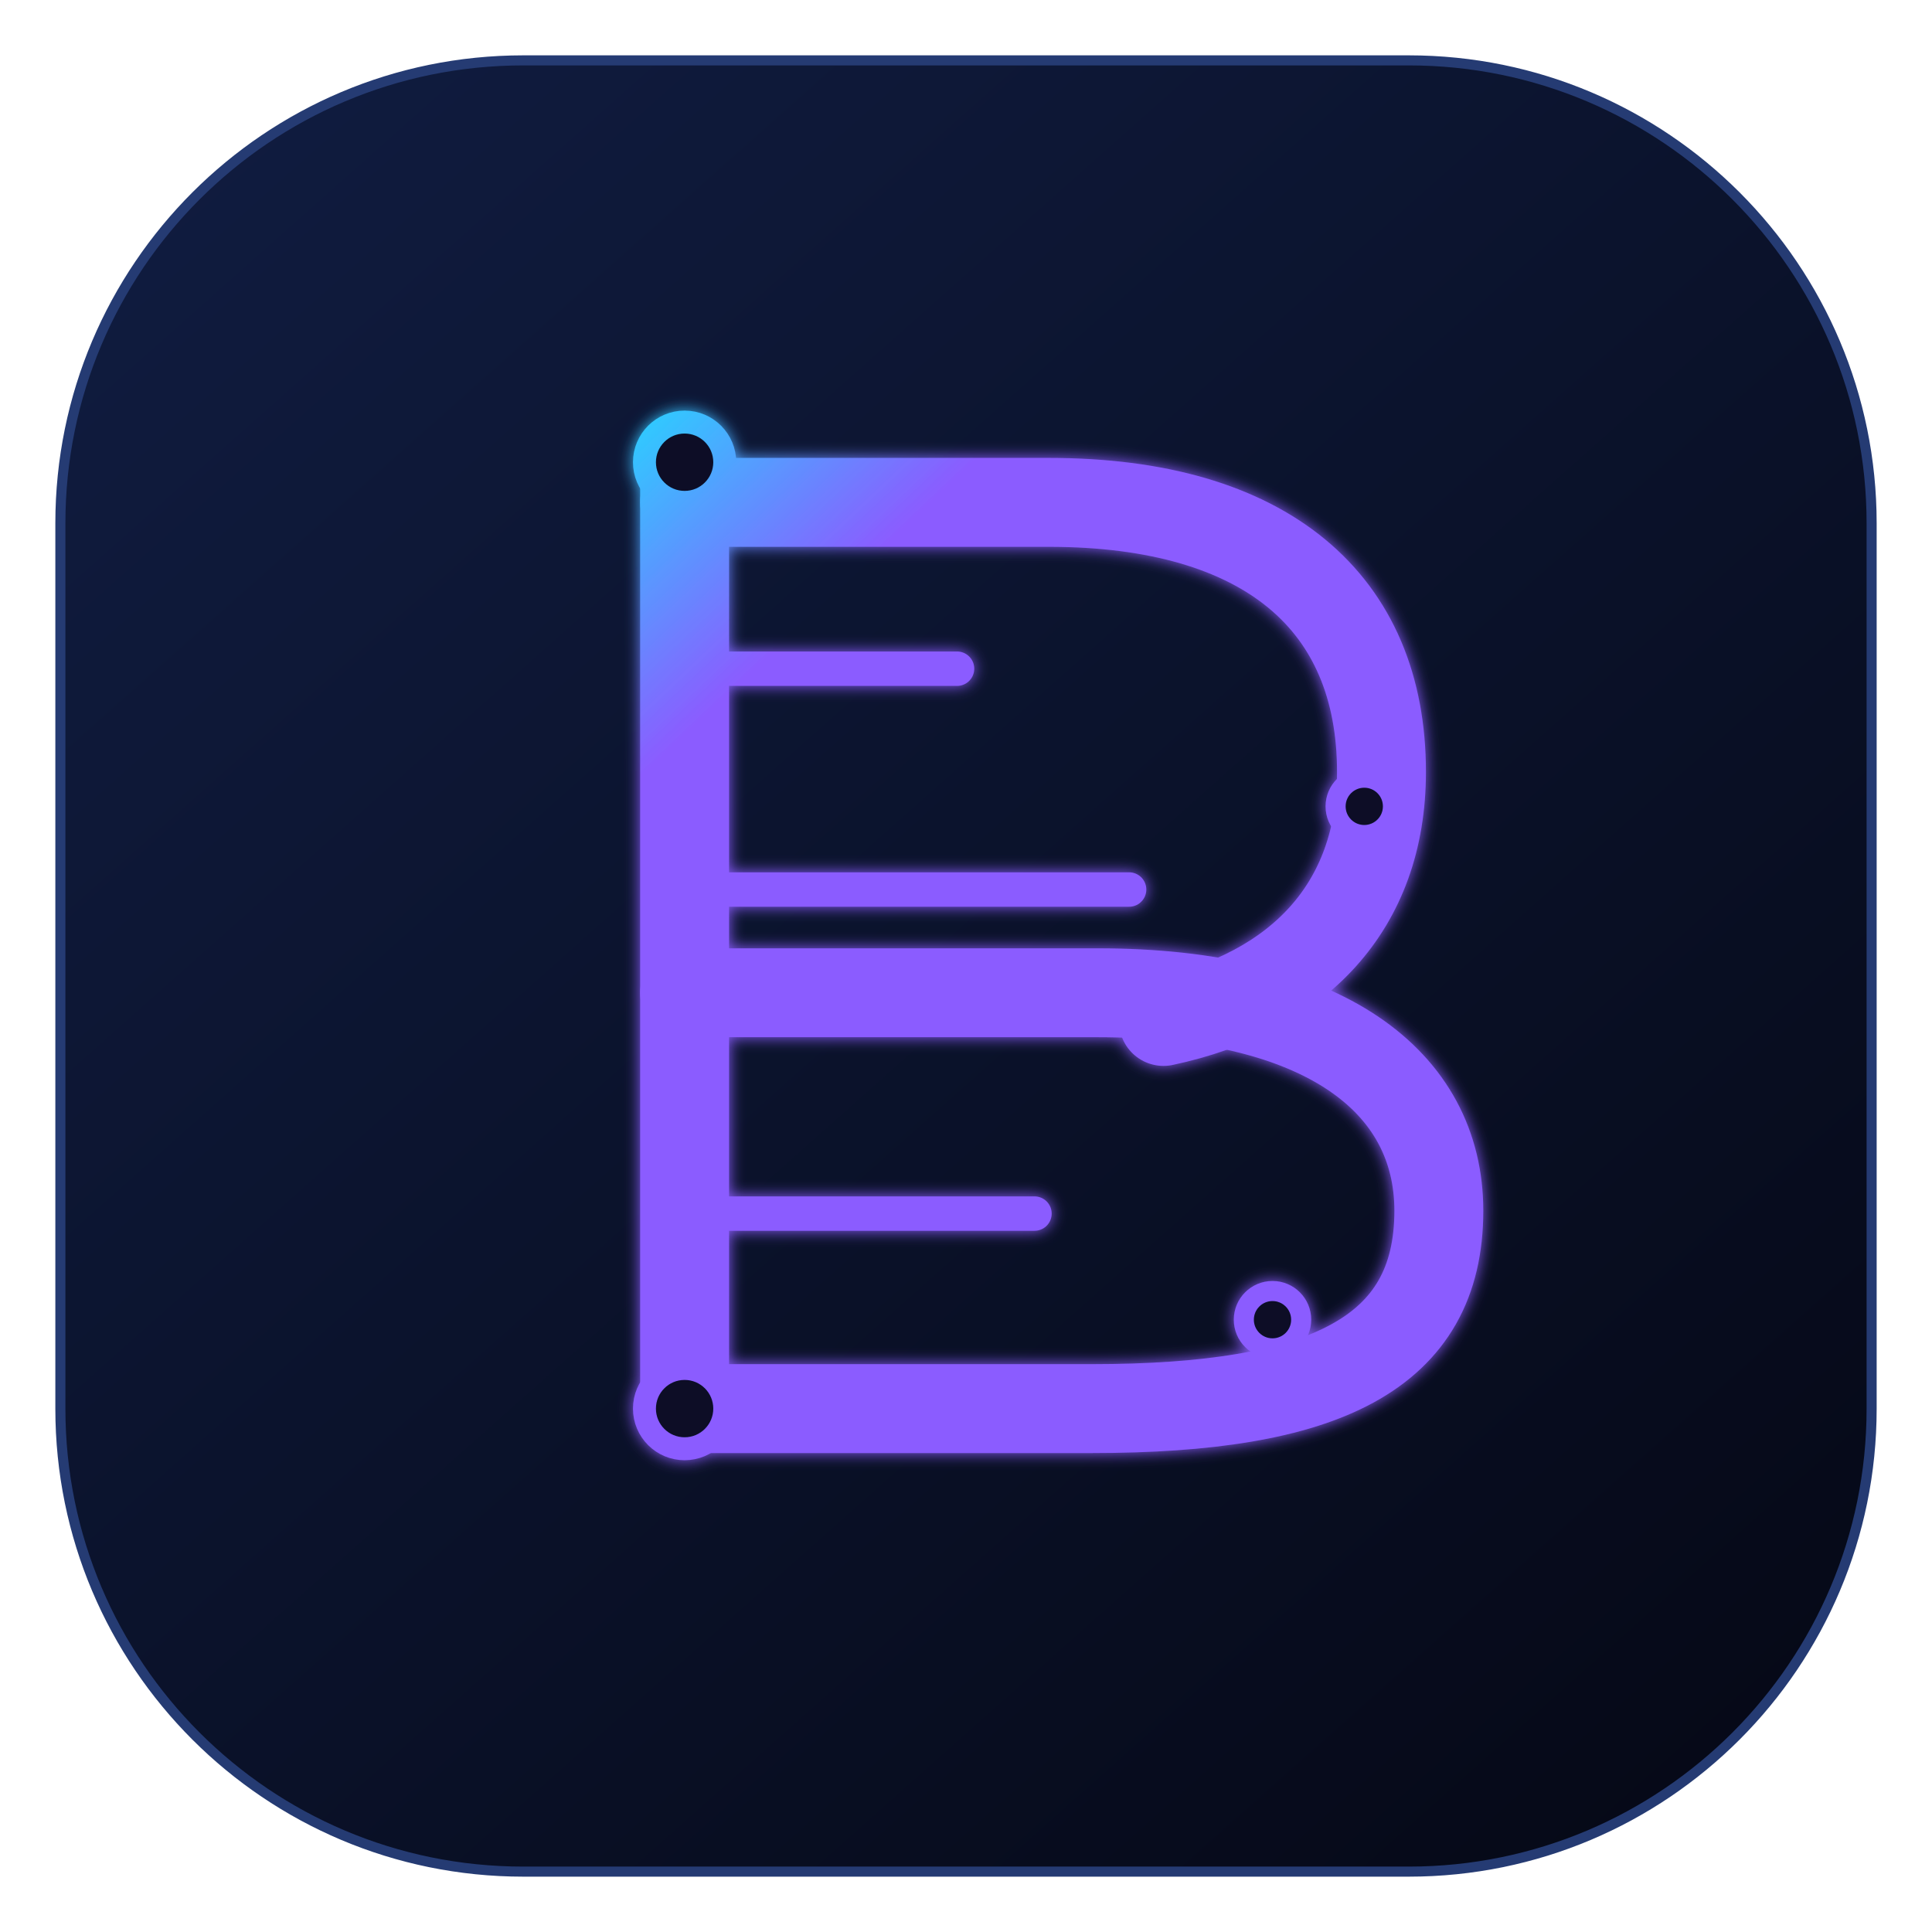
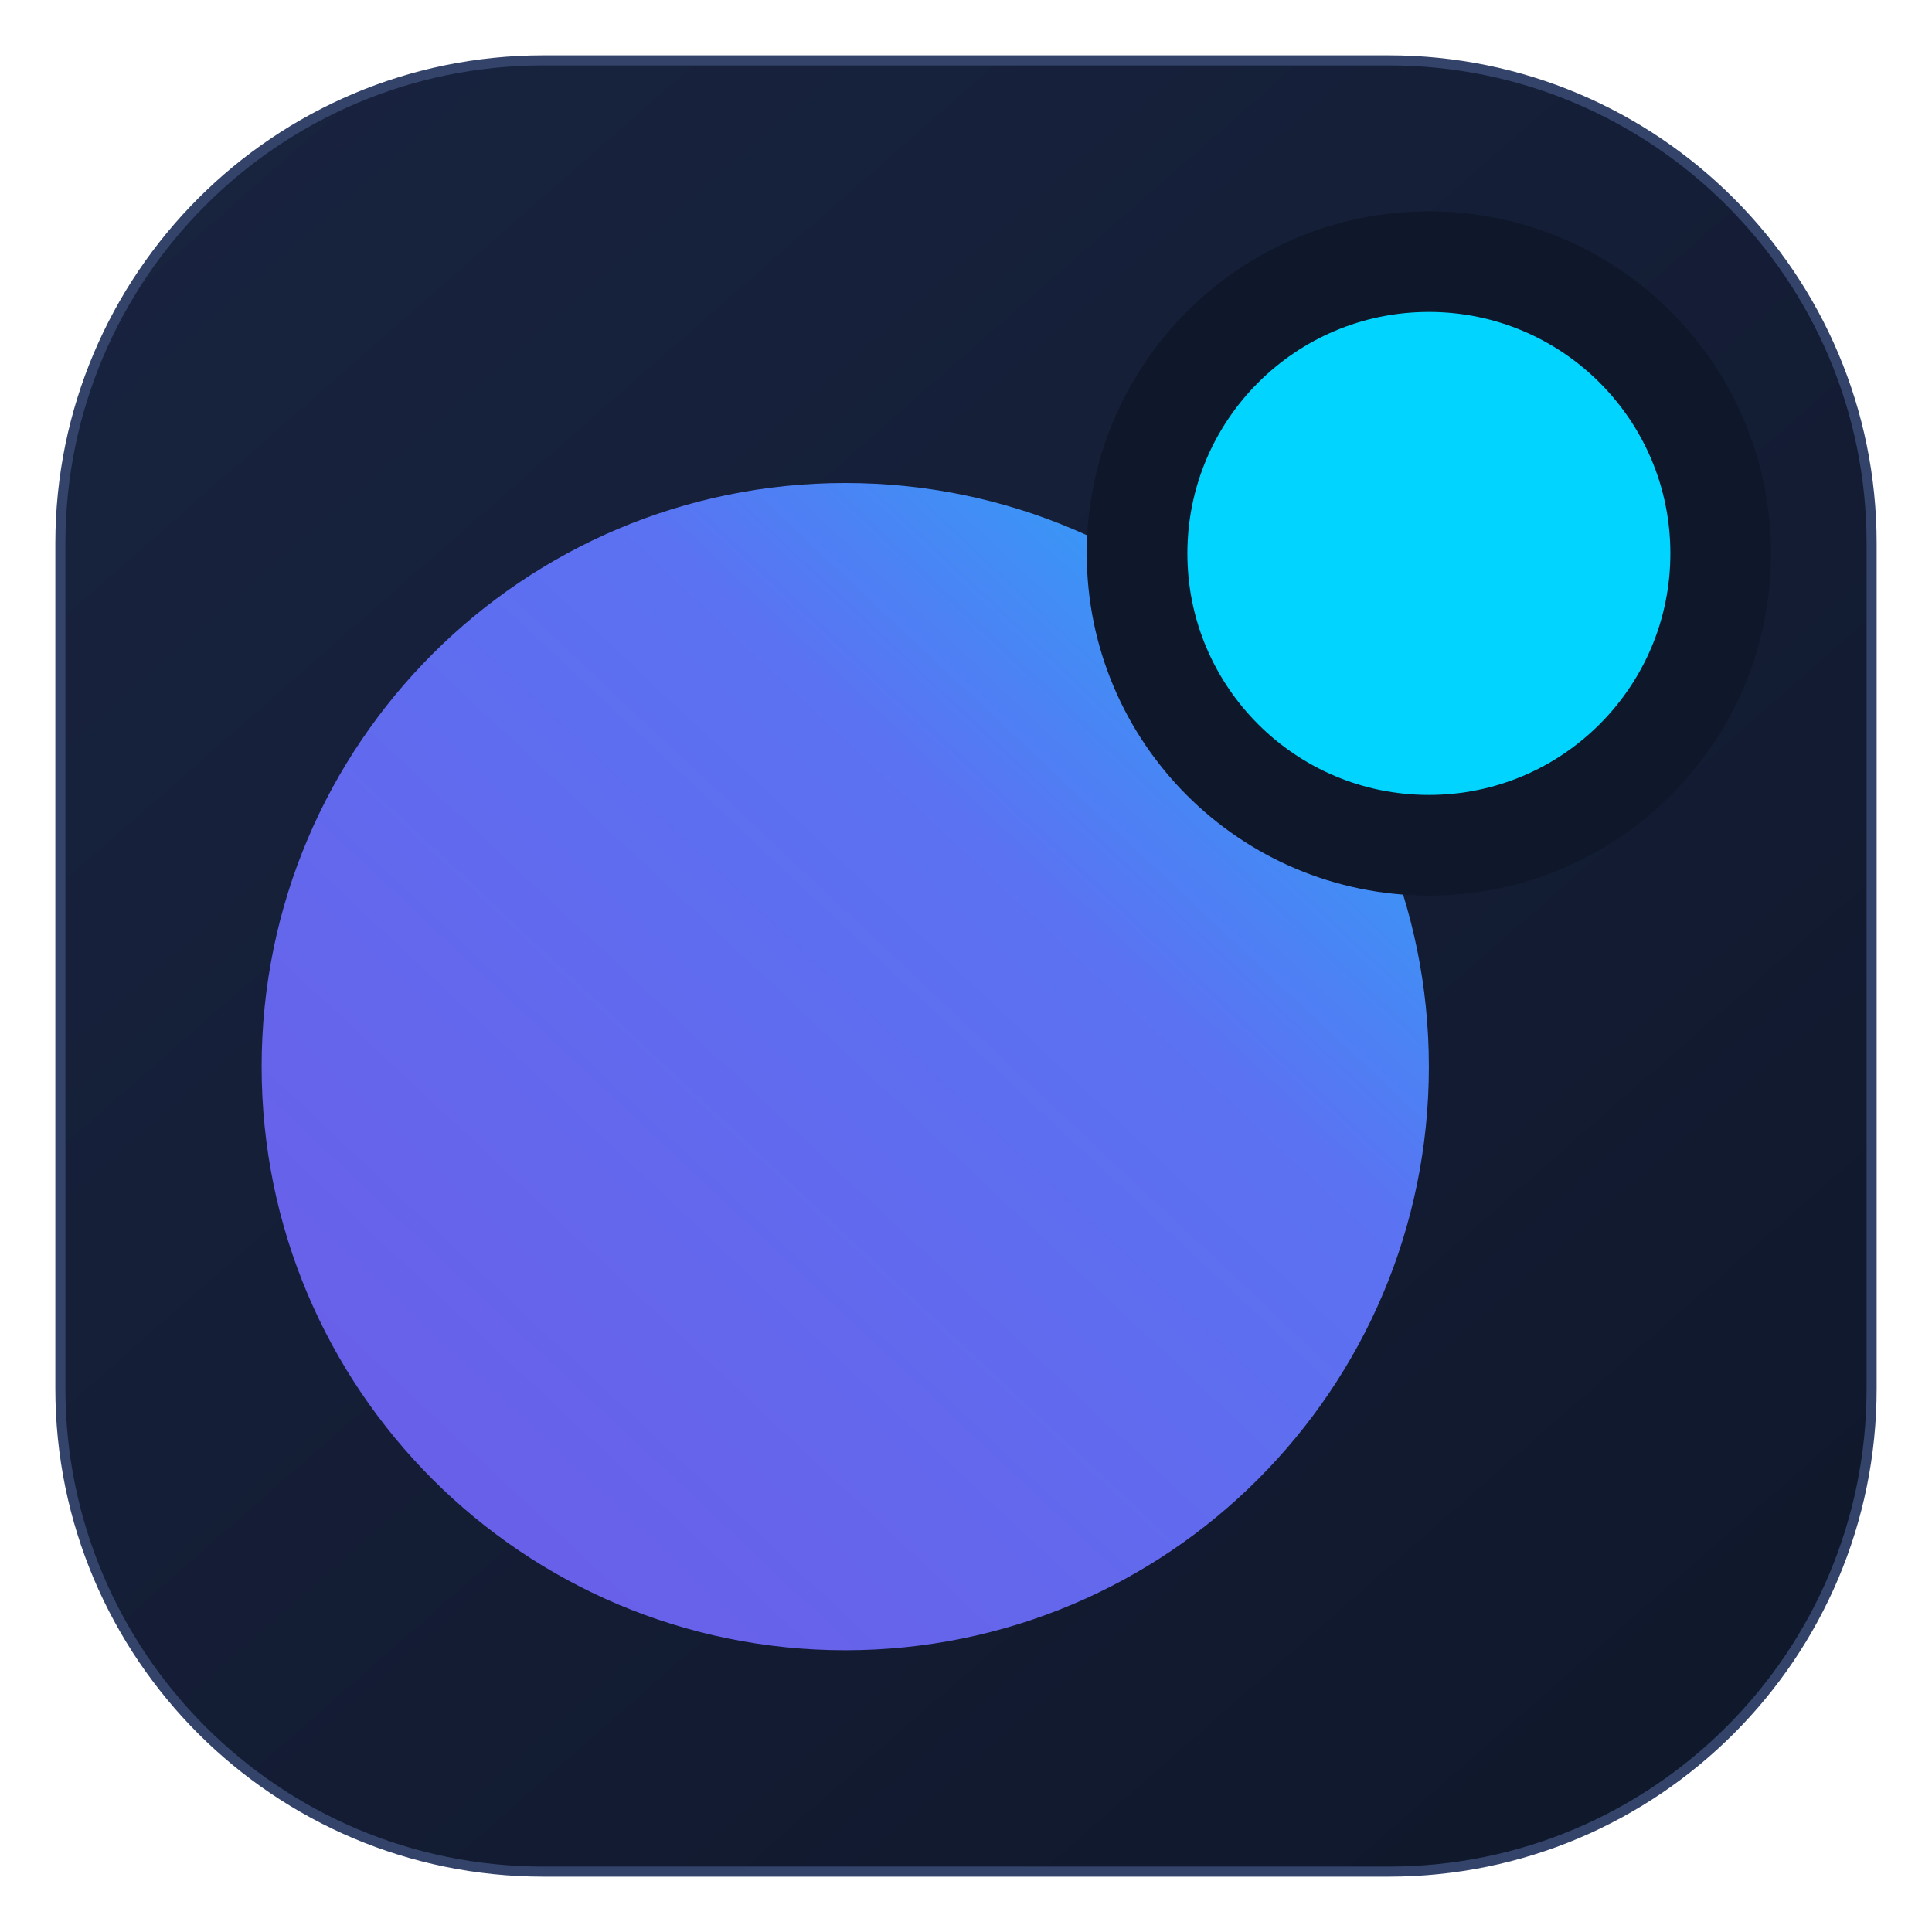
<svg xmlns="http://www.w3.org/2000/svg" viewBox="0 0 192 192" role="img" aria-labelledby="title">
  <defs>
-     <linearGradient id="bg" x1="18" y1="8" x2="178" y2="188" gradientUnits="userSpaceOnUse">
-       <stop stop-color="#101C40" />
-       <stop offset="1" stop-color="#050815" />
+     <linearGradient id="bg" x1="20" y1="10" x2="176" y2="188" gradientUnits="userSpaceOnUse">
+       <stop stop-color="#18233F" />
+       <stop offset="1" stop-color="#0F172A" />
    </linearGradient>
-     <linearGradient id="g" x1="30" y1="24" x2="168" y2="170" gradientUnits="userSpaceOnUse">
-       <stop stop-color="#286DFF" />
-       <stop offset=".5" stop-color="#24D8FF" />
-       <stop offset="1" stop-color="#8B5CFF" />
+     <linearGradient id="bowdy-grad" x1="36" y1="162" x2="160" y2="30" gradientUnits="userSpaceOnUse">
+       <stop stop-color="#6C5CE7" />
+       <stop offset=".55" stop-color="#5B72F2" />
+       <stop offset="1" stop-color="#00D4FF" />
    </linearGradient>
-     <filter id="glow" x="-50%" y="-50%" width="200%" height="200%">
-       <feGaussianBlur stdDeviation="2.6" result="b" />
-       <feMerge>
-         <feMergeNode in="b" />
-         <feMergeNode in="SourceGraphic" />
-       </feMerge>
-     </filter>
  </defs>
-   <rect x="6" y="6" width="180" height="180" rx="46" fill="url(#bg)" stroke="#253B73" />
-   <g transform="translate(25 20) scale(.285)" fill="none" stroke="url(#g)" stroke-linecap="round" stroke-linejoin="round" filter="url(#glow)">
-     <path d="M151 91v330" stroke-width="31" />
-     <path d="M151 105h127c76 0 116 35 116 94 0 47-29 77-76 87" stroke-width="31" />
-     <path d="M151 276h144c79 0 119 31 119 76 0 50-40 69-121 69H151" stroke-width="31" />
-     <path d="M151 163h95m-95 77h155m-155 113h122" stroke-width="12" />
-     <circle cx="151" cy="91" r="14" fill="#071127" stroke-width="8" />
-     <circle cx="151" cy="421" r="14" fill="#071127" stroke-width="8" />
-     <circle cx="388" cy="211" r="10" fill="#071127" stroke-width="7" />
-     <circle cx="356" cy="390" r="10" fill="#071127" stroke-width="7" />
-   </g>
+   <rect x="6" y="6" width="180" height="180" rx="48" fill="url(#bg)" stroke="#33436A" />
+   <circle cx="84" cy="106" r="58" fill="url(#bowdy-grad)" />
+   <circle cx="142" cy="55" r="29" fill="#00D4FF" stroke="#0F172A" stroke-width="10" />
</svg>
